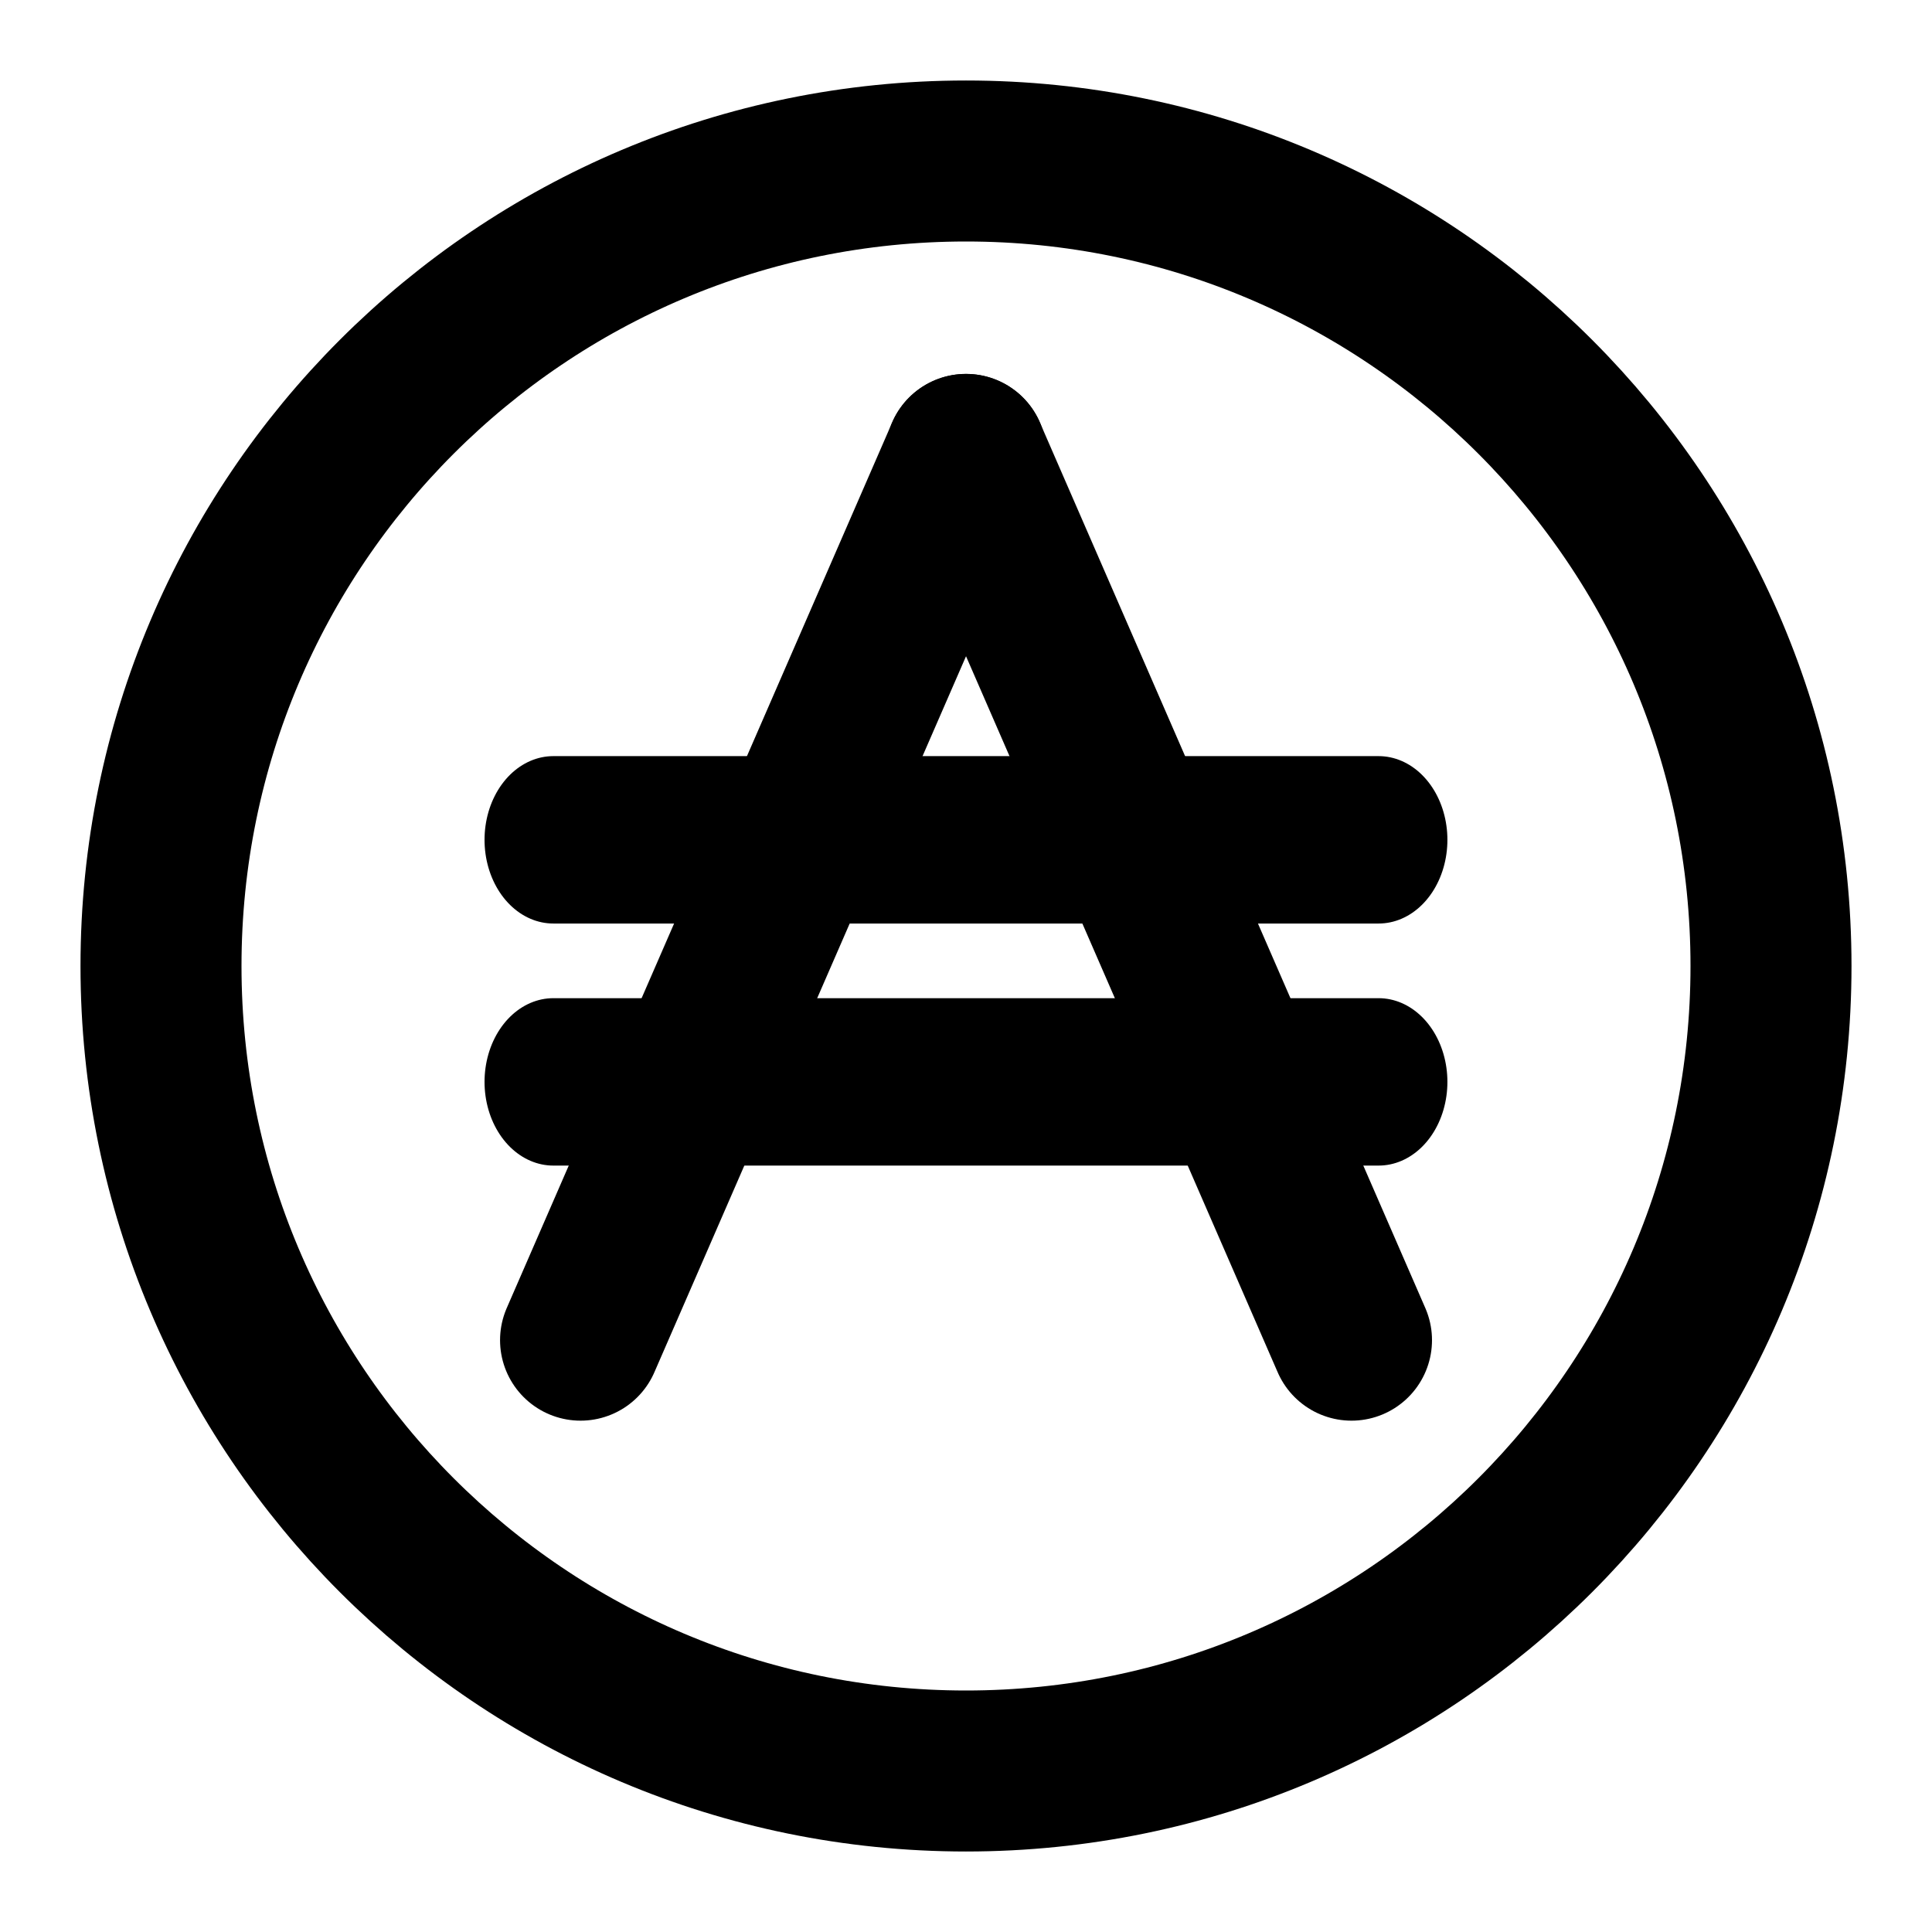
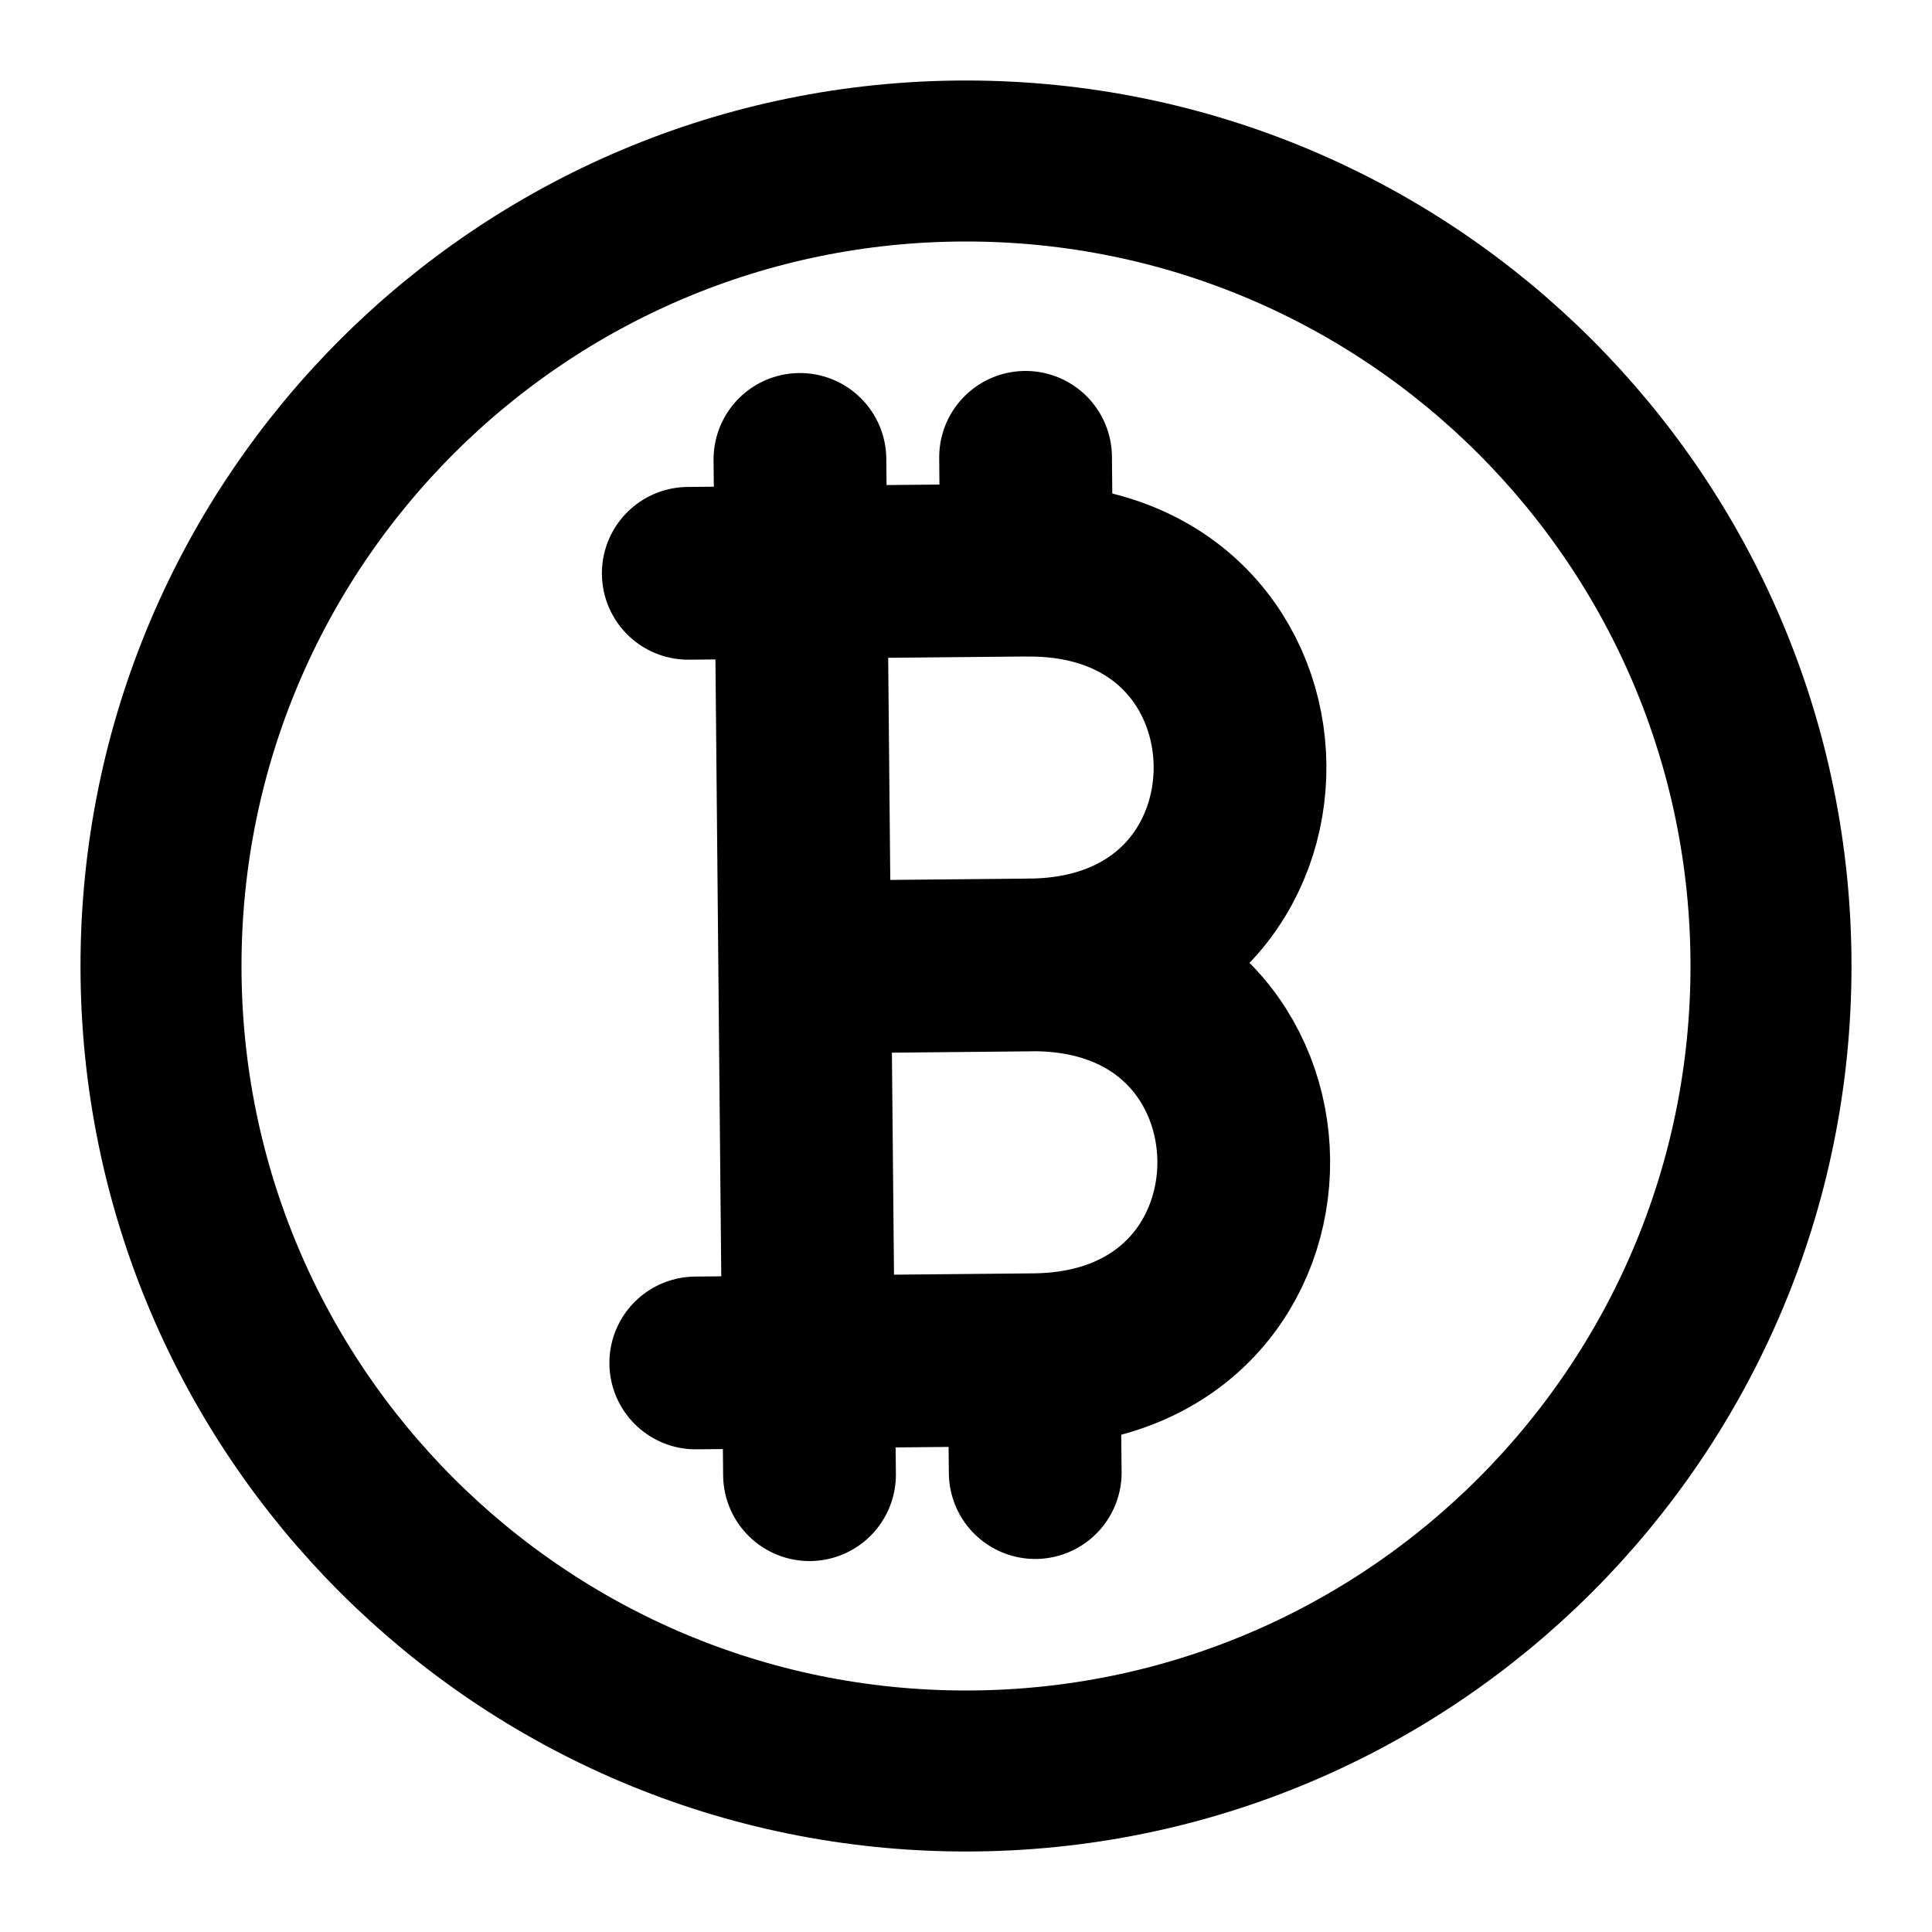
<svg xmlns="http://www.w3.org/2000/svg" width="24" height="24" viewBox="0 0 24 24" fill="none" stroke="currentColor" stroke-width="2" stroke-linecap="round" stroke-linejoin="round" class="lucide lucide-circle-dollar-sign-icon lucide-circle-dollar-sign" version="1.1" id="svg2">
  <defs id="defs2" />
  <circle cx="12" cy="12" r="10" id="circle1" />
-   <g id="g8" transform="translate(44.98082,-14.43197)">
-     <path d="m -37.769,31.08 4.789,-11.003" id="path4" />
-     <path d="m -28.192,31.08 -4.789,-11.003" id="path5" />
-   </g>
-   <g id="g7" transform="matrix(0.8543671,0,0,1.03975,40.30393,-15.48009)">
-     <path d="m -39.129,24.922 h 12" id="path6" />
-     <path d="m -39.129,27.814 h 12" id="path7" />
-   </g>
+   <path d="m 12.846,16.891 c 3.503,-0.033 3.457,-4.937 -0.046,-4.905 m 0.046,4.905 -4.203,0.04 m 4.203,-0.04 0.014,1.402 m -0.06,-6.306 c 3.503,-0.033 3.457,-4.937 -0.047,-4.904 m 0.047,4.904 -2.803,0.027 M 12.753,7.082 8.55,7.122 M 12.753,7.082 12.74,5.681 M 10.056,18.319 9.937,5.707" id="path1" style="stroke-width:2.146;stroke-dasharray:none" />
</svg>
